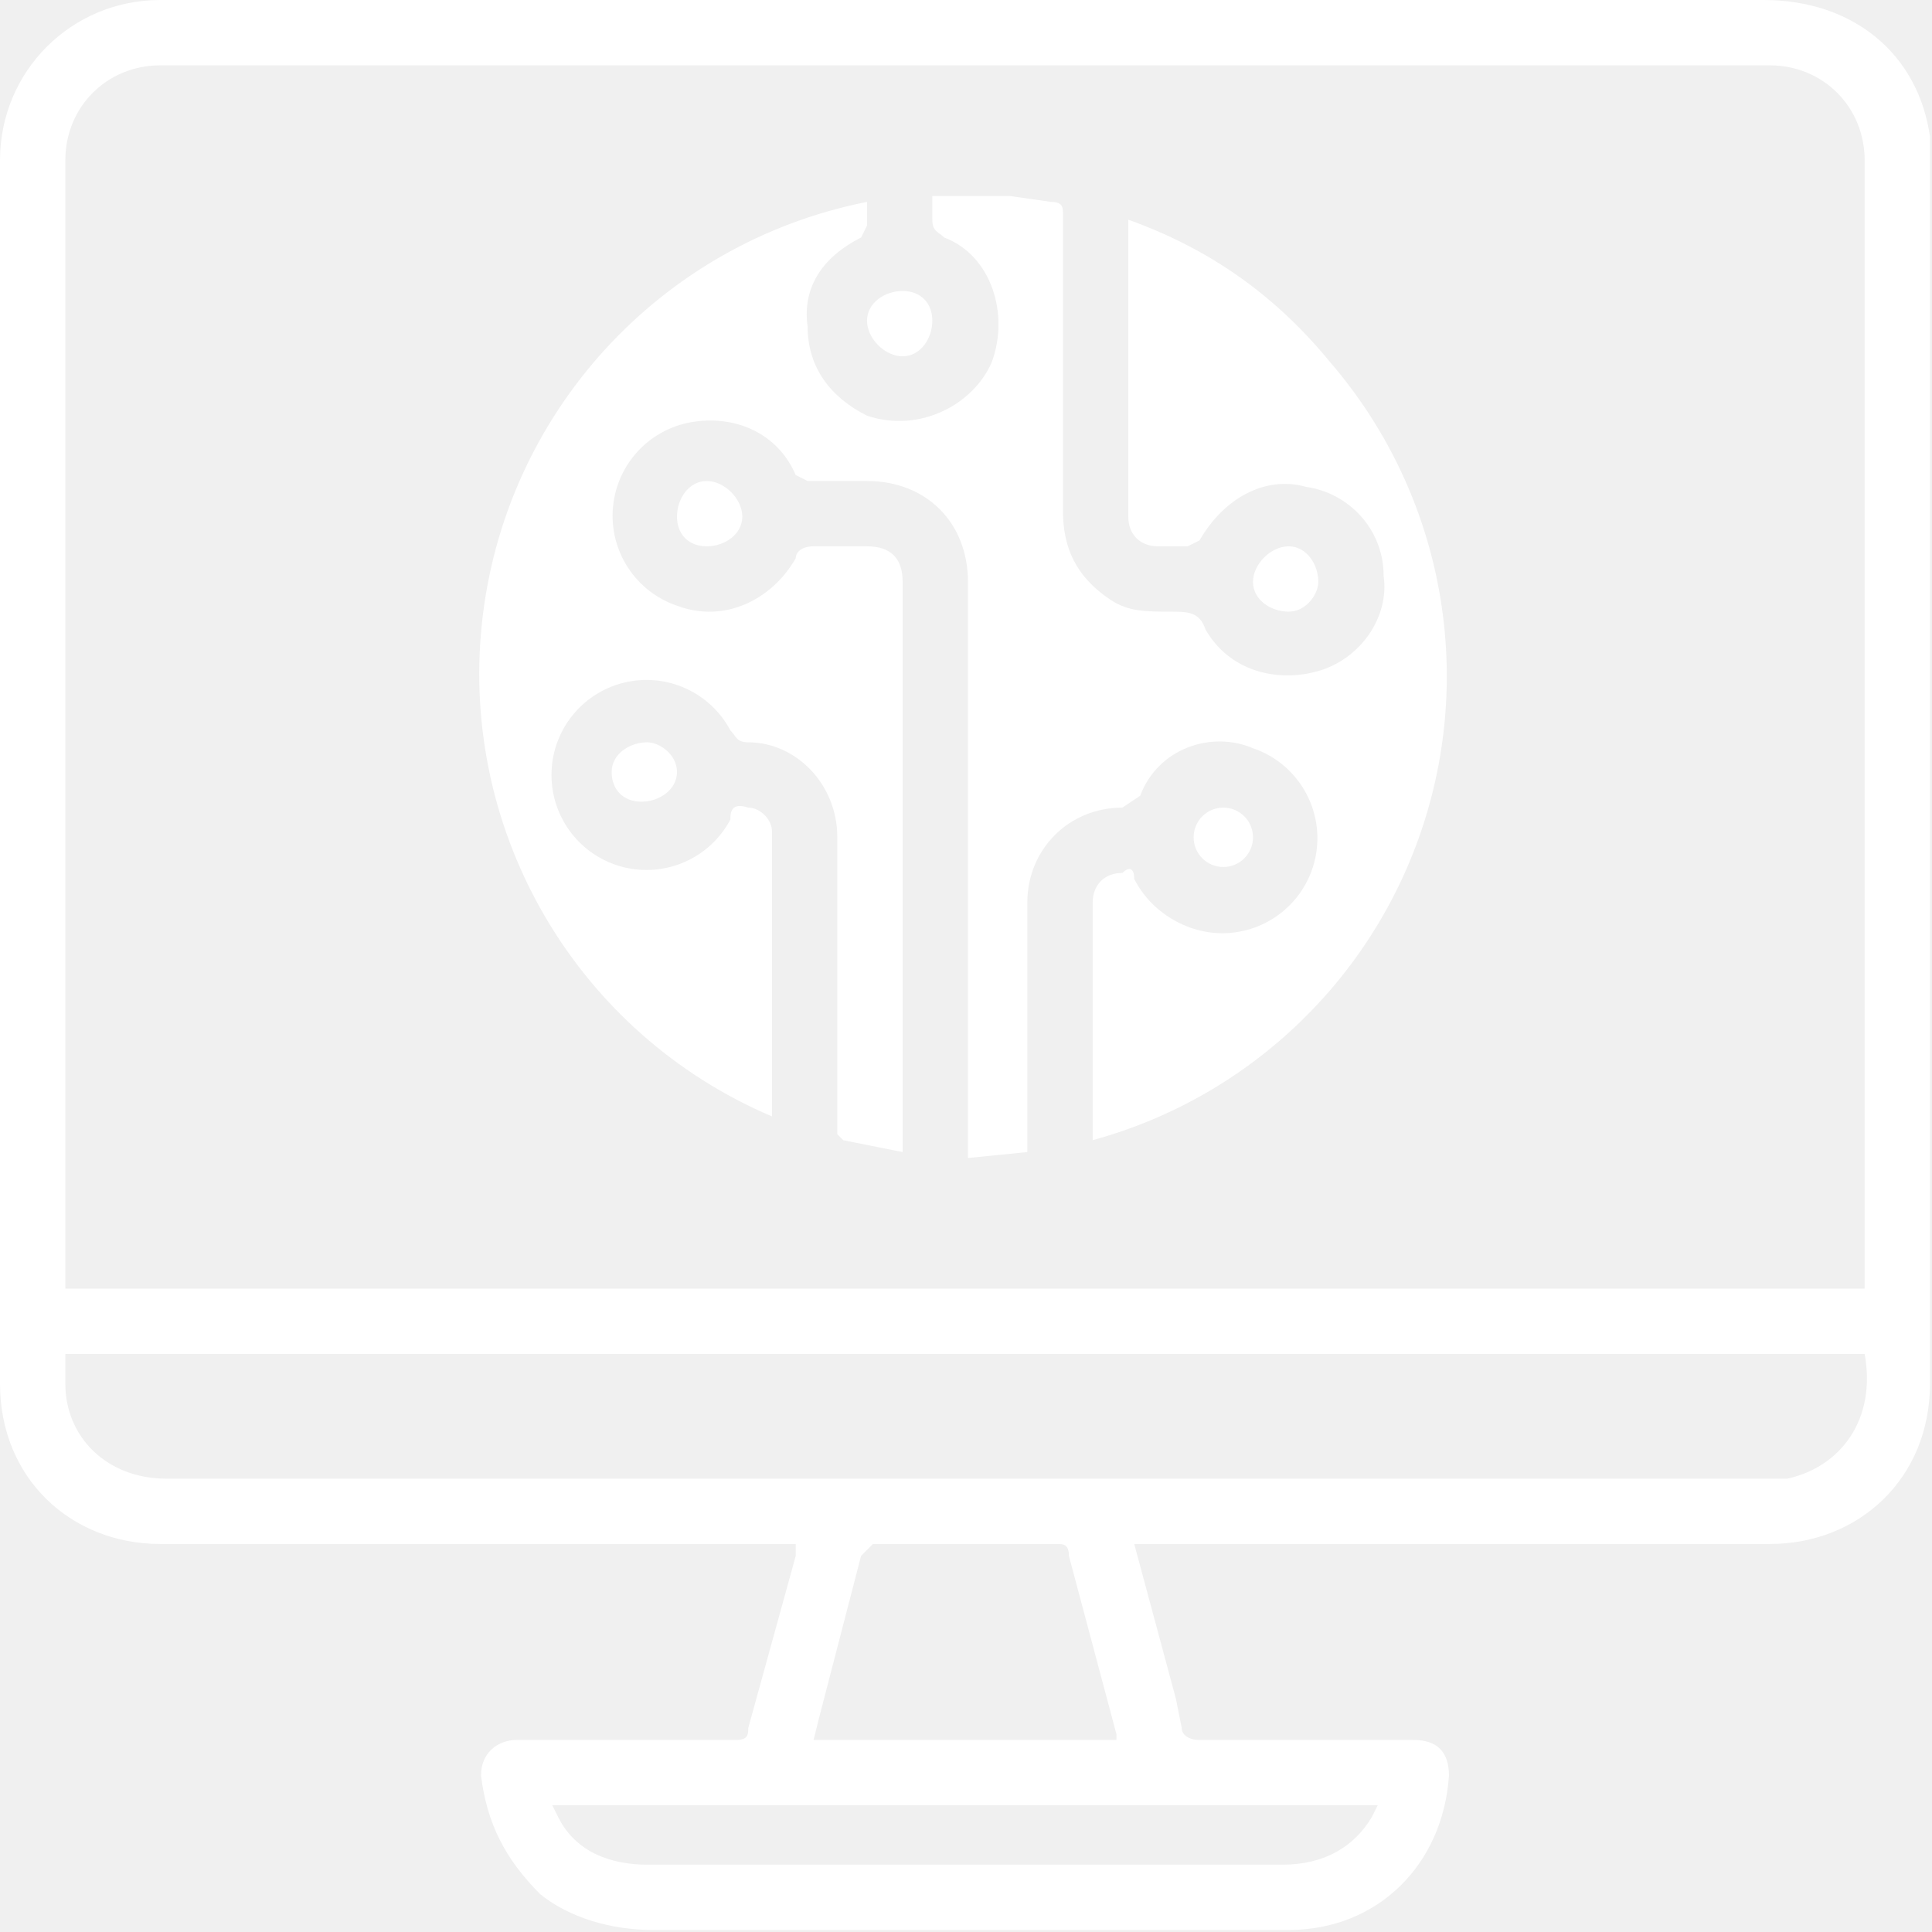
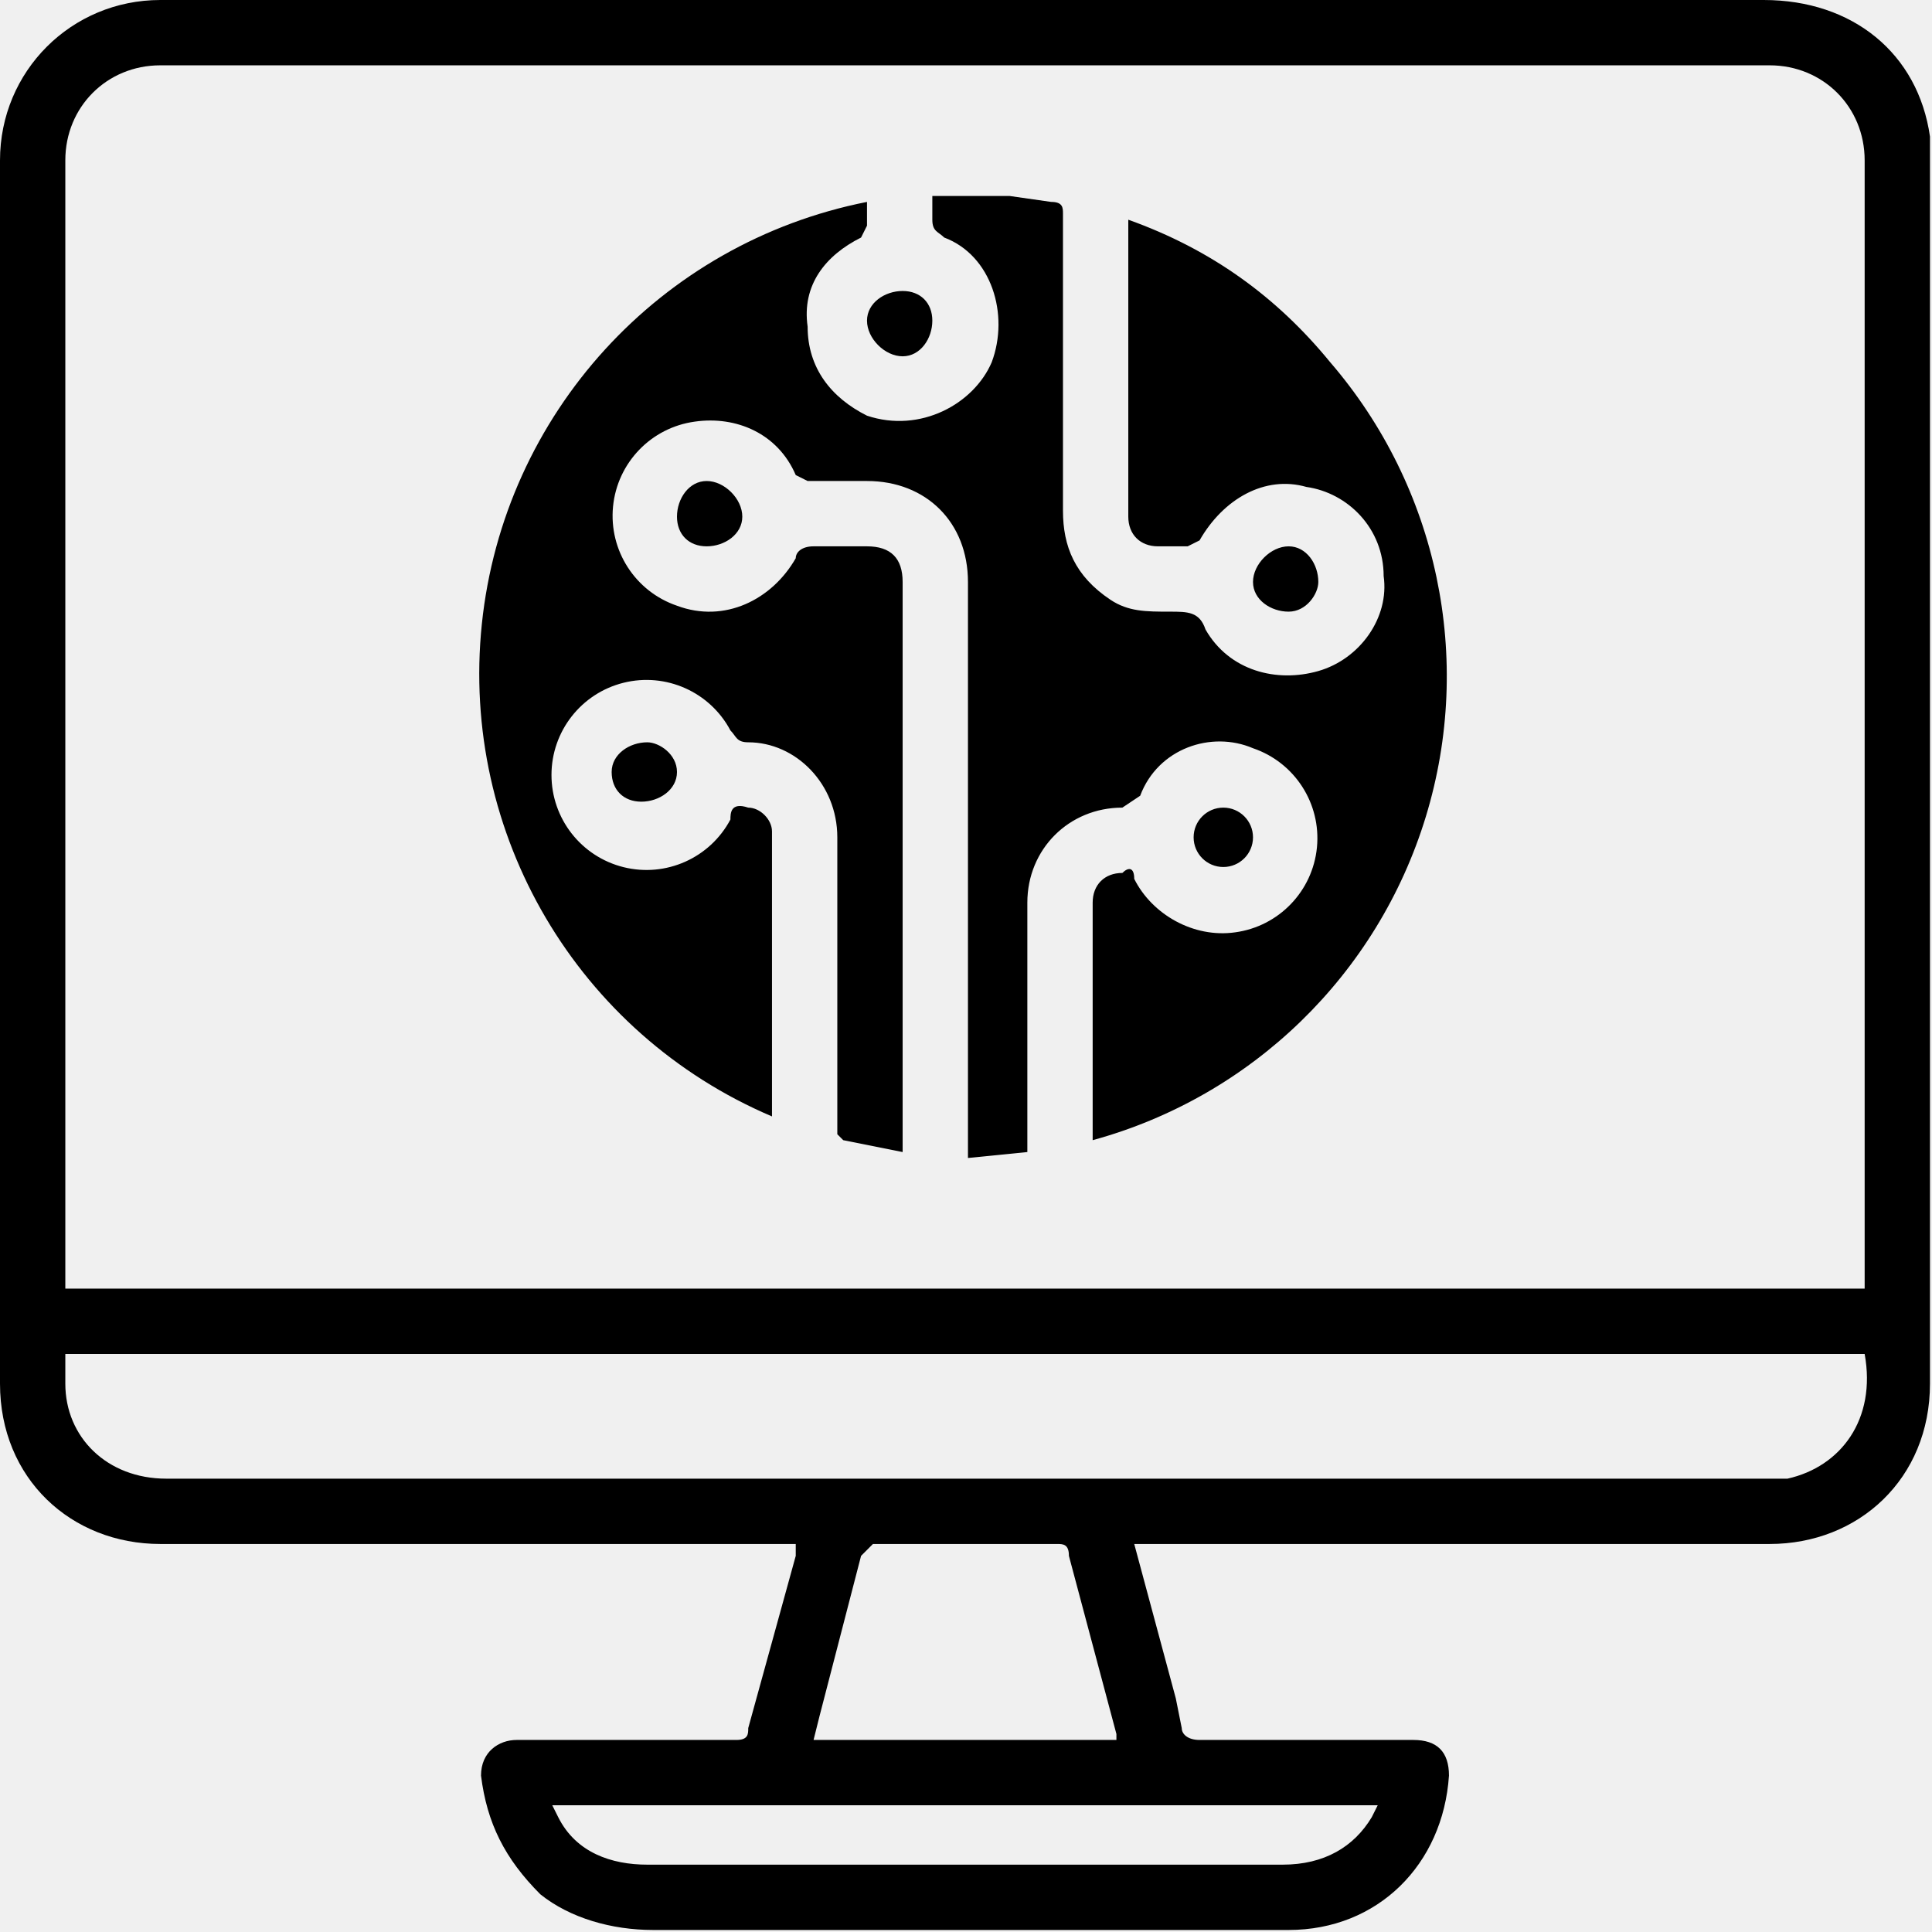
<svg xmlns="http://www.w3.org/2000/svg" version="1.1" id="Capa_1" x="0px" y="0px" viewBox="0 0 325.34 325.33" style="enable-background:new 0 0 325.34 325.33" xml:space="preserve">
-   <style>.st0{fill:#FFF;}
- 	.st1{fill:#FFFFFF;}
- 	.st2{fill:#FFF;stroke:#FFF;stroke-miterlimit:10;}
- 	.st3{fill:#FFF;}</style>
+   <style>.st0{fill:#020203;}
+ 	.st1{fill:#020203;}
+ 	.st2{fill:#020203;stroke:#020203;stroke-miterlimit:10;}
+ 	.st3{fill:#020203;}</style>
  <path d="m191 260 7 26 1 5c0 1 1 2 3 2h36c4 0 6 2 6 6-1 15-12 26-27 26H110c-7 0-14-2-19-6-6-6-9-12-10-20 0-4 3-6 6-6h37c2 0 2-1 2-2l8-29v-2H27c-15 0-27-11-27-27V27C0 12 12 0 27 0h270c15 0 26 9 28 23v210c0 16-12 27-27 27H191zm123-43V27c0-9-7-16-16-16H27c-9 0-16 7-16 16v190h303zM11 228v5c0 9 7 16 17 16h273c9-2 15-10 13-21H11zm177 65v-1l-8-30c0-2-1-2-2-2h-31l-2 2-7 27-1 4h51zm-95 11 1 2c3 6 9 8 15 8h107c7 0 12-3 15-8l1-2H93z" />
  <path d="M161 206a92 92 0 1 1 0 0zm-9-12V98c0-4-2-6-6-6h-9c-2 0-3 1-3 2-4 7-12 11-20 8a16 16 0 0 1 3-31c7-1 14 2 17 9l2 1h10c10 0 17 7 17 17v97l10-1v-42c0-9 7-16 16-16l3-2c3-8 12-11 19-8a16 16 0 0 1-3 31c-7 1-14-3-17-9 0-2-1-2-2-1-3 0-5 2-5 5v40a81 81 0 0 0 40-131c-9-11-20-19-34-24v50c0 3 2 5 5 5h5l2-1c4-7 11-11 18-9 7 1 13 7 13 15 1 7-4 14-11 16s-15 0-19-7c-1-3-3-3-6-3-4 0-7 0-10-2-6-4-8-9-8-15V36c0-1 0-2-2-2l-7-1h-13v4c0 2 1 2 2 3 8 3 11 13 8 21-3 7-12 12-21 9-6-3-10-8-10-15-1-7 3-12 9-15l1-2v-4a81 81 0 0 0-16 154v-1a33600 33600 0 0 0 0-47c0-2-2-4-4-4-3-1-3 1-3 2a16 16 0 1 1 0-15c1 1 1 2 3 2 8 0 15 7 15 16v50l1 1 10 2zm65-91c3 0 5-3 5-5 0-3-2-6-5-6s-6 3-6 6 3 5 6 5zm-109 32c3 0 6-2 6-5s-3-5-5-5c-3 0-6 2-6 5s2 5 5 5zm49-81c0-3-2-5-5-5s-6 2-6 5 3 6 6 6 5-3 5-6zm-32 33c0-3-3-6-6-6s-5 3-5 6 2 5 5 5 6-2 6-5zm86 54a5 5 0 1 0-10 0 5 5 0 0 0 10 0z" />
-   <style>
- 			path {
- 				fill: #FFF;
- 			}
- 		</style>
</svg>
